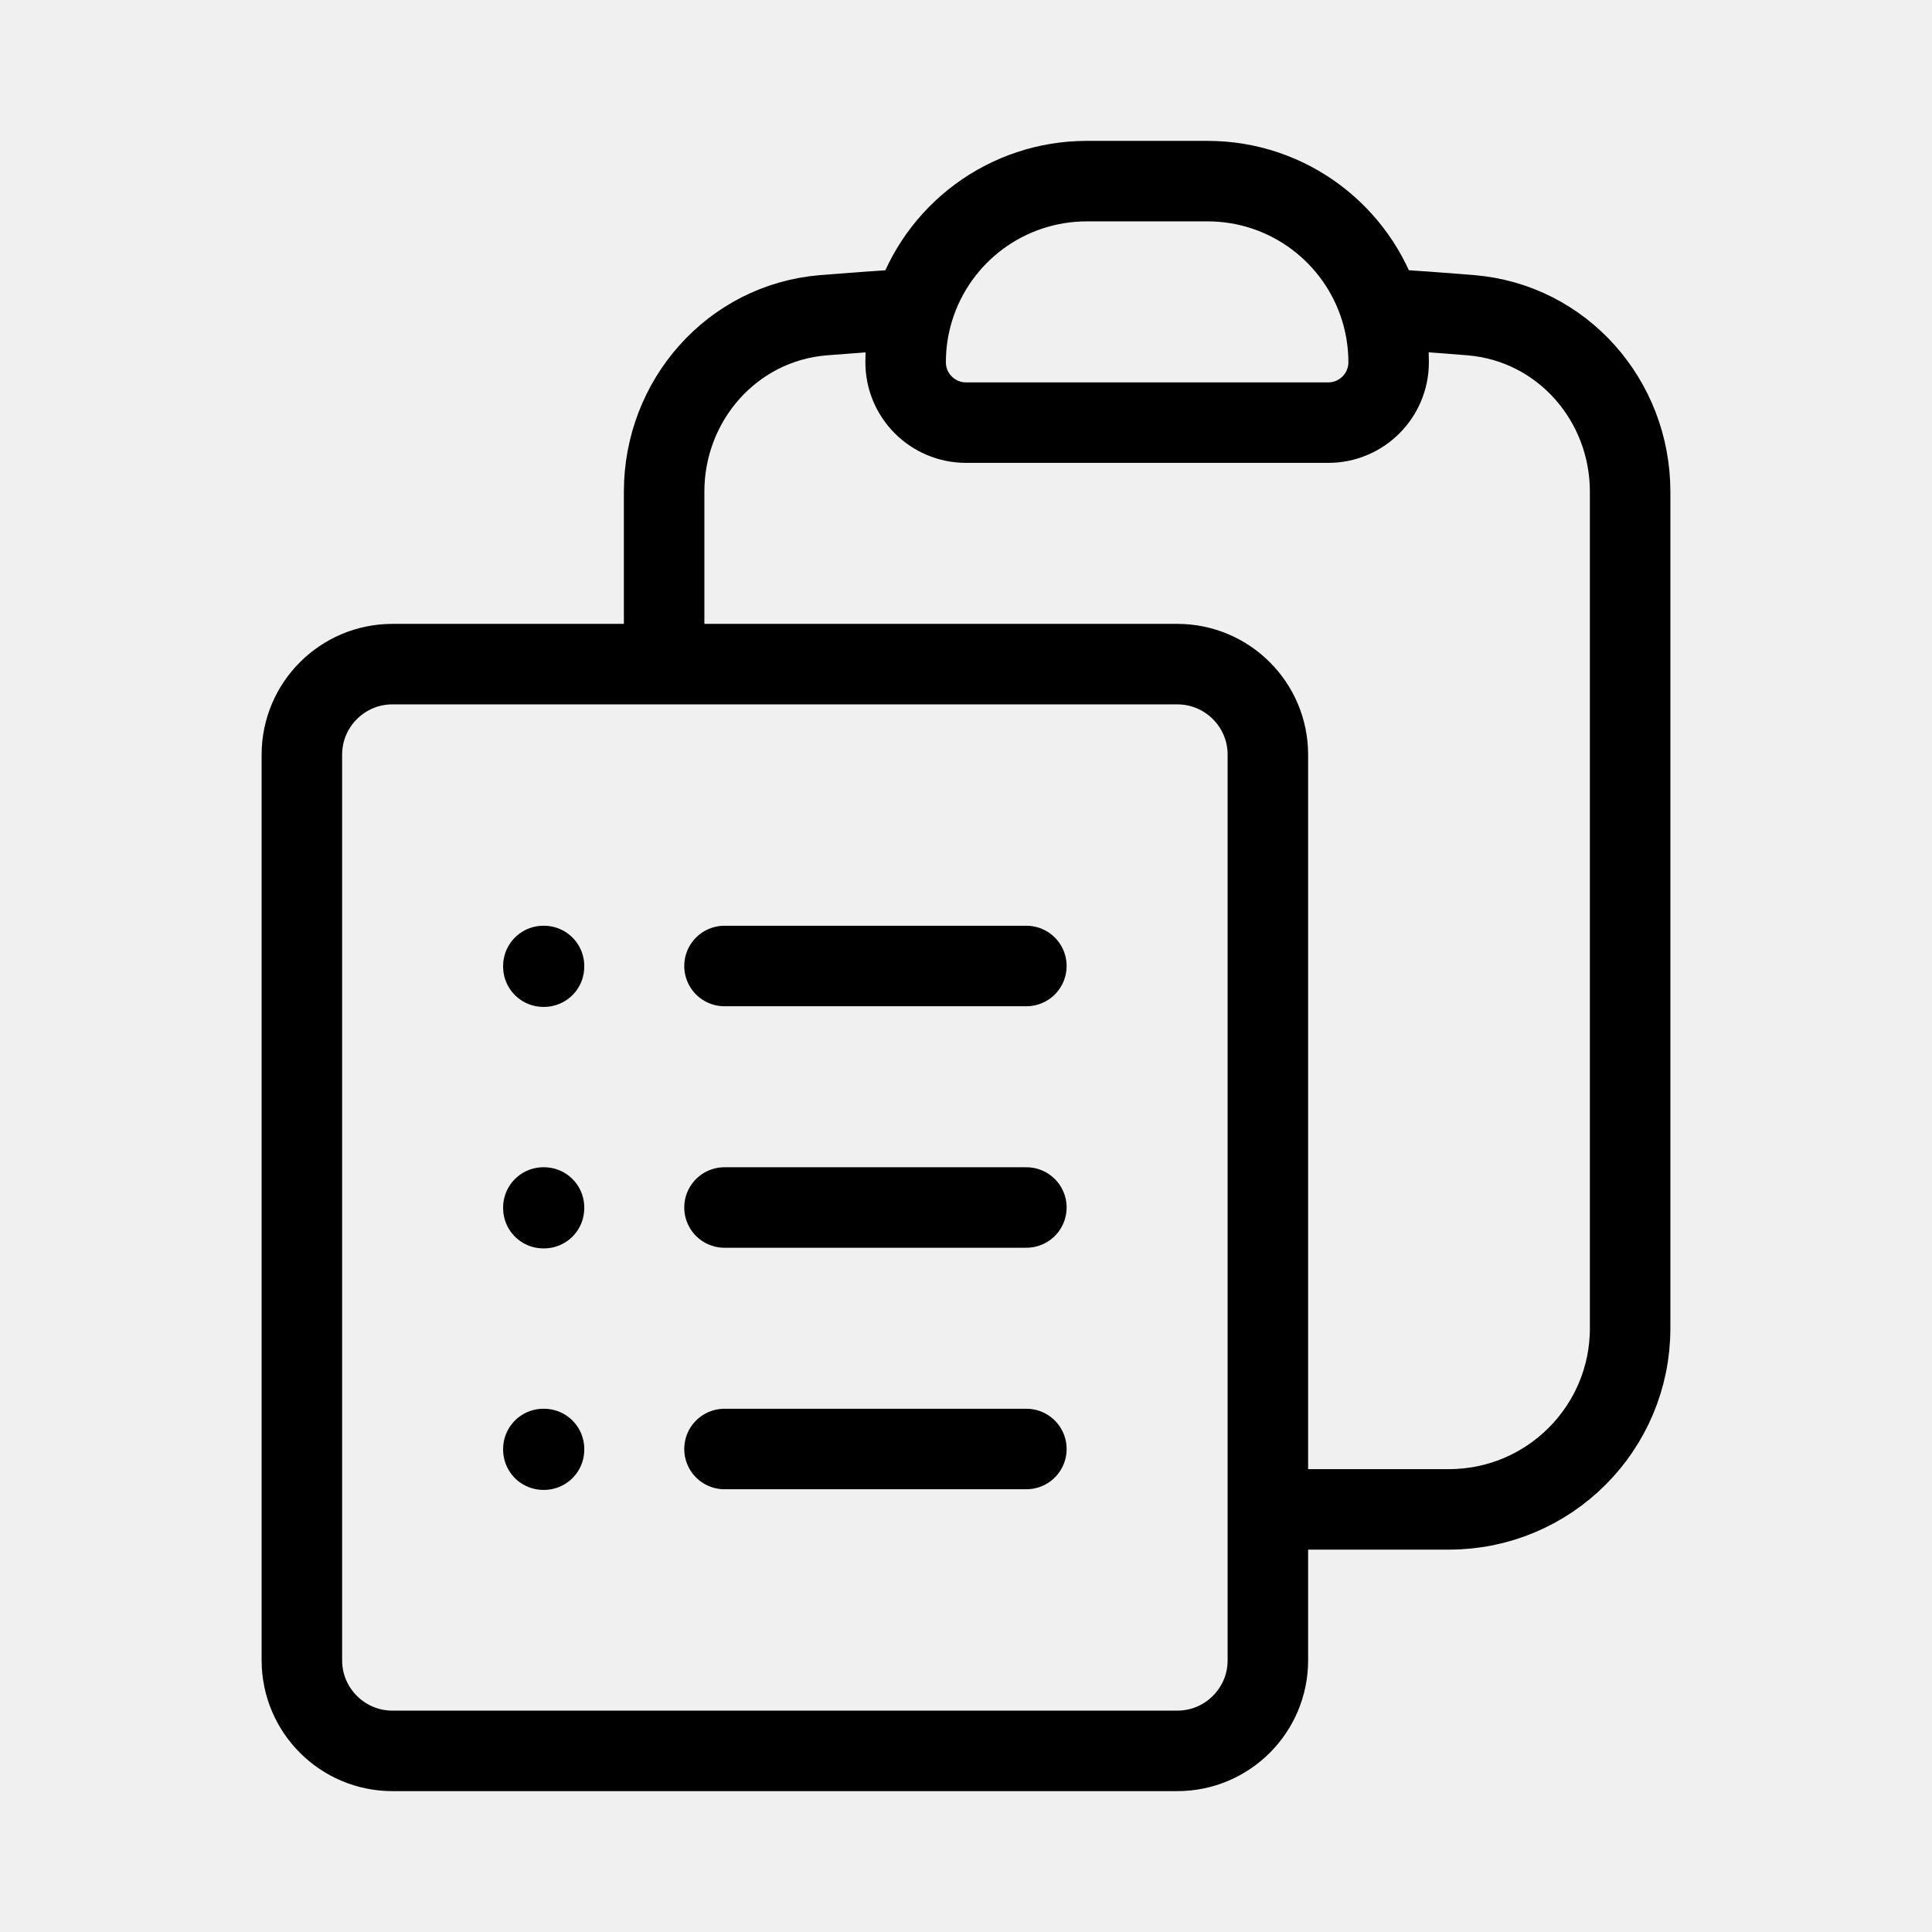
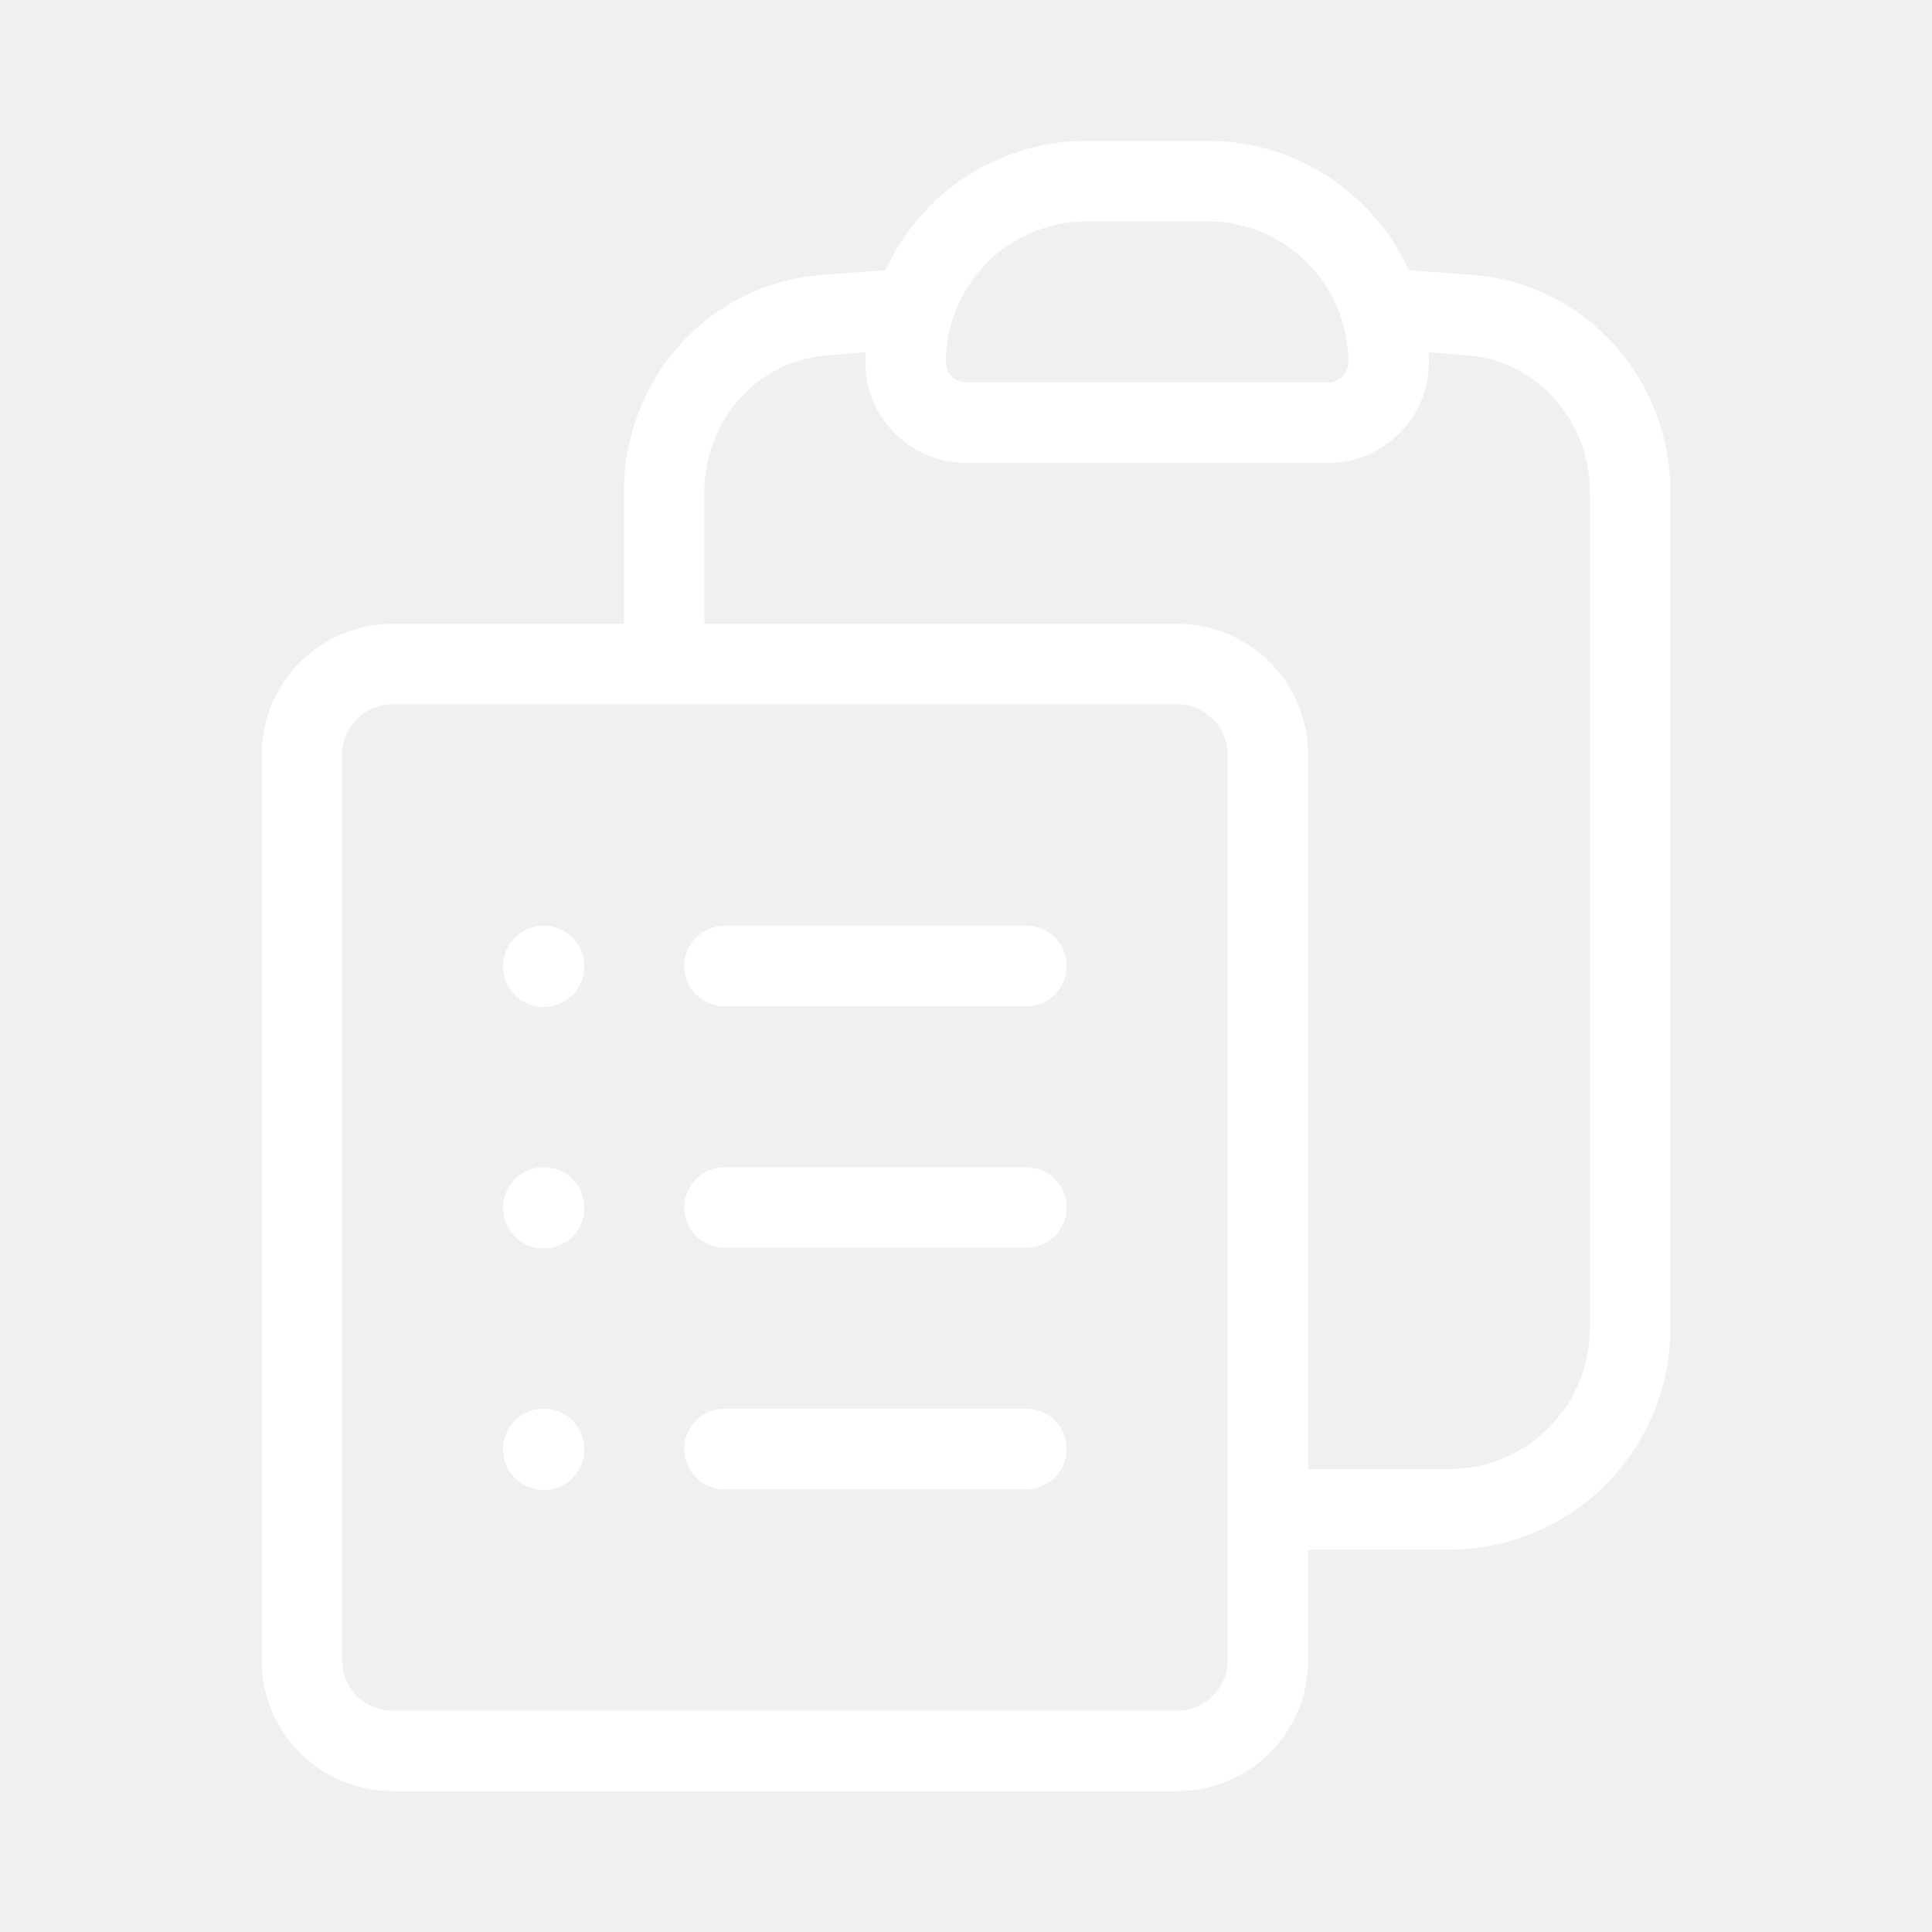
- <svg xmlns="http://www.w3.org/2000/svg" fill="none" viewBox="0 0 24 24" stroke-width="1" stroke="currentColor">
+ <svg xmlns="http://www.w3.org/2000/svg" fill="none" viewBox="0 0 24 24" stroke-width="1" stroke="#ffffff">
  <path stroke-linecap="round" stroke-linejoin="round" d="M9 12h3.75M9 15h3.75M9 18h3.75m3 .75H18a2.25 2.25 0 0 0 2.25-2.25V6.108c0-1.135-.845-2.098-1.976-2.192a48.424 48.424 0 0 0-1.123-.08m-5.801 0c-.065.21-.1.433-.1.664 0 .414.336.75.75.75h4.5a.75.75 0 0 0 .75-.75 2.25 2.25 0 0 0-.1-.664m-5.8 0A2.251 2.251 0 0 1 13.5 2.25H15c1.012 0 1.867.668 2.15 1.586m-5.8 0c-.376.023-.75.05-1.124.08C9.095 4.01 8.25 4.973 8.25 6.108V8.25m0 0H4.875c-.621 0-1.125.504-1.125 1.125v11.25c0 .621.504 1.125 1.125 1.125h9.75c.621 0 1.125-.504 1.125-1.125V9.375c0-.621-.504-1.125-1.125-1.125H8.25ZM6.75 12h.008v.008H6.75V12Zm0 3h.008v.008H6.75V15Zm0 3h.008v.008H6.75V18Z" />
</svg>
